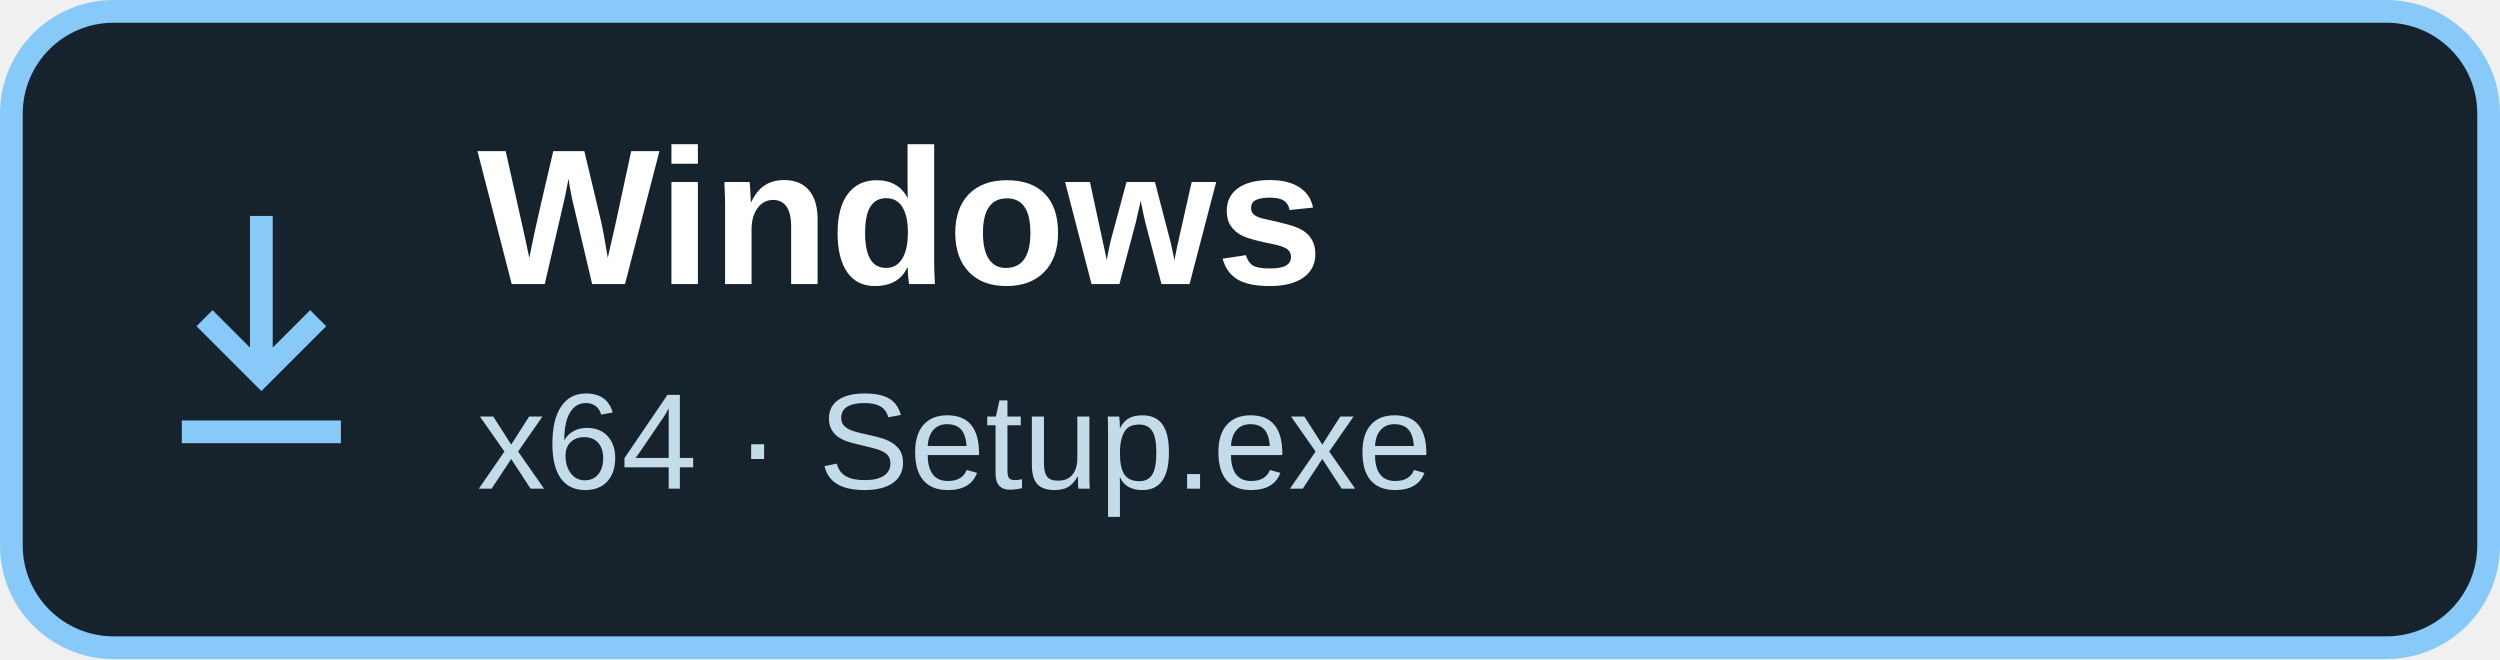
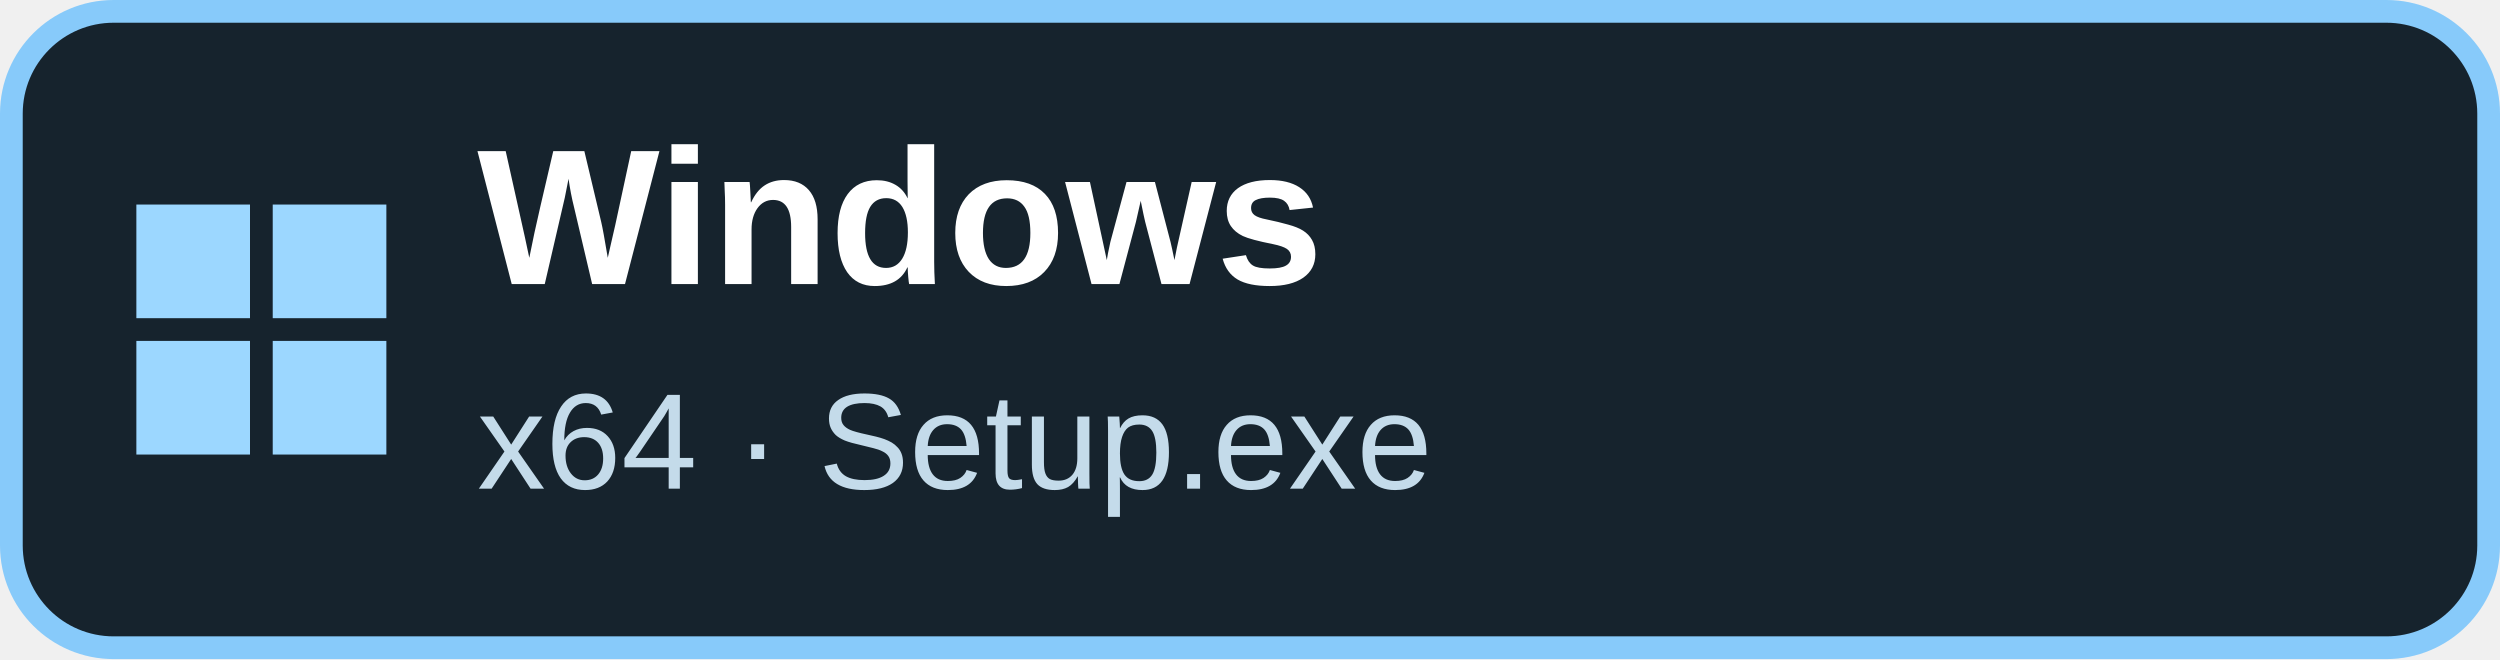
<svg xmlns="http://www.w3.org/2000/svg" width="220" height="58" viewBox="0 0 220 58">
  <rect x="1" y="1" width="218" height="56" rx="9" fill="#16232d" stroke="#87cafa" stroke-width="2" />
-   <path d="M23 19v14m-5-5 5 5 5-5M16 38h14" fill="none" stroke="#87cafa" stroke-width="2" />
+   <g fill="#9cd7ff">
+     <path d="M12 18h10v10H12zM24 18h10v10H24zM12 30h10v10H12zM24 30h10v10H24z" />
+   </g>
  <text x="42" y="25" fill="#ffffff" font-family="Arial,sans-serif" font-size="17" font-weight="bold">Windows</text>
  <text x="42" y="43" fill="#c4dbea" font-family="Arial,sans-serif" font-size="12">x64 · Setup.exe</text>
</svg>
